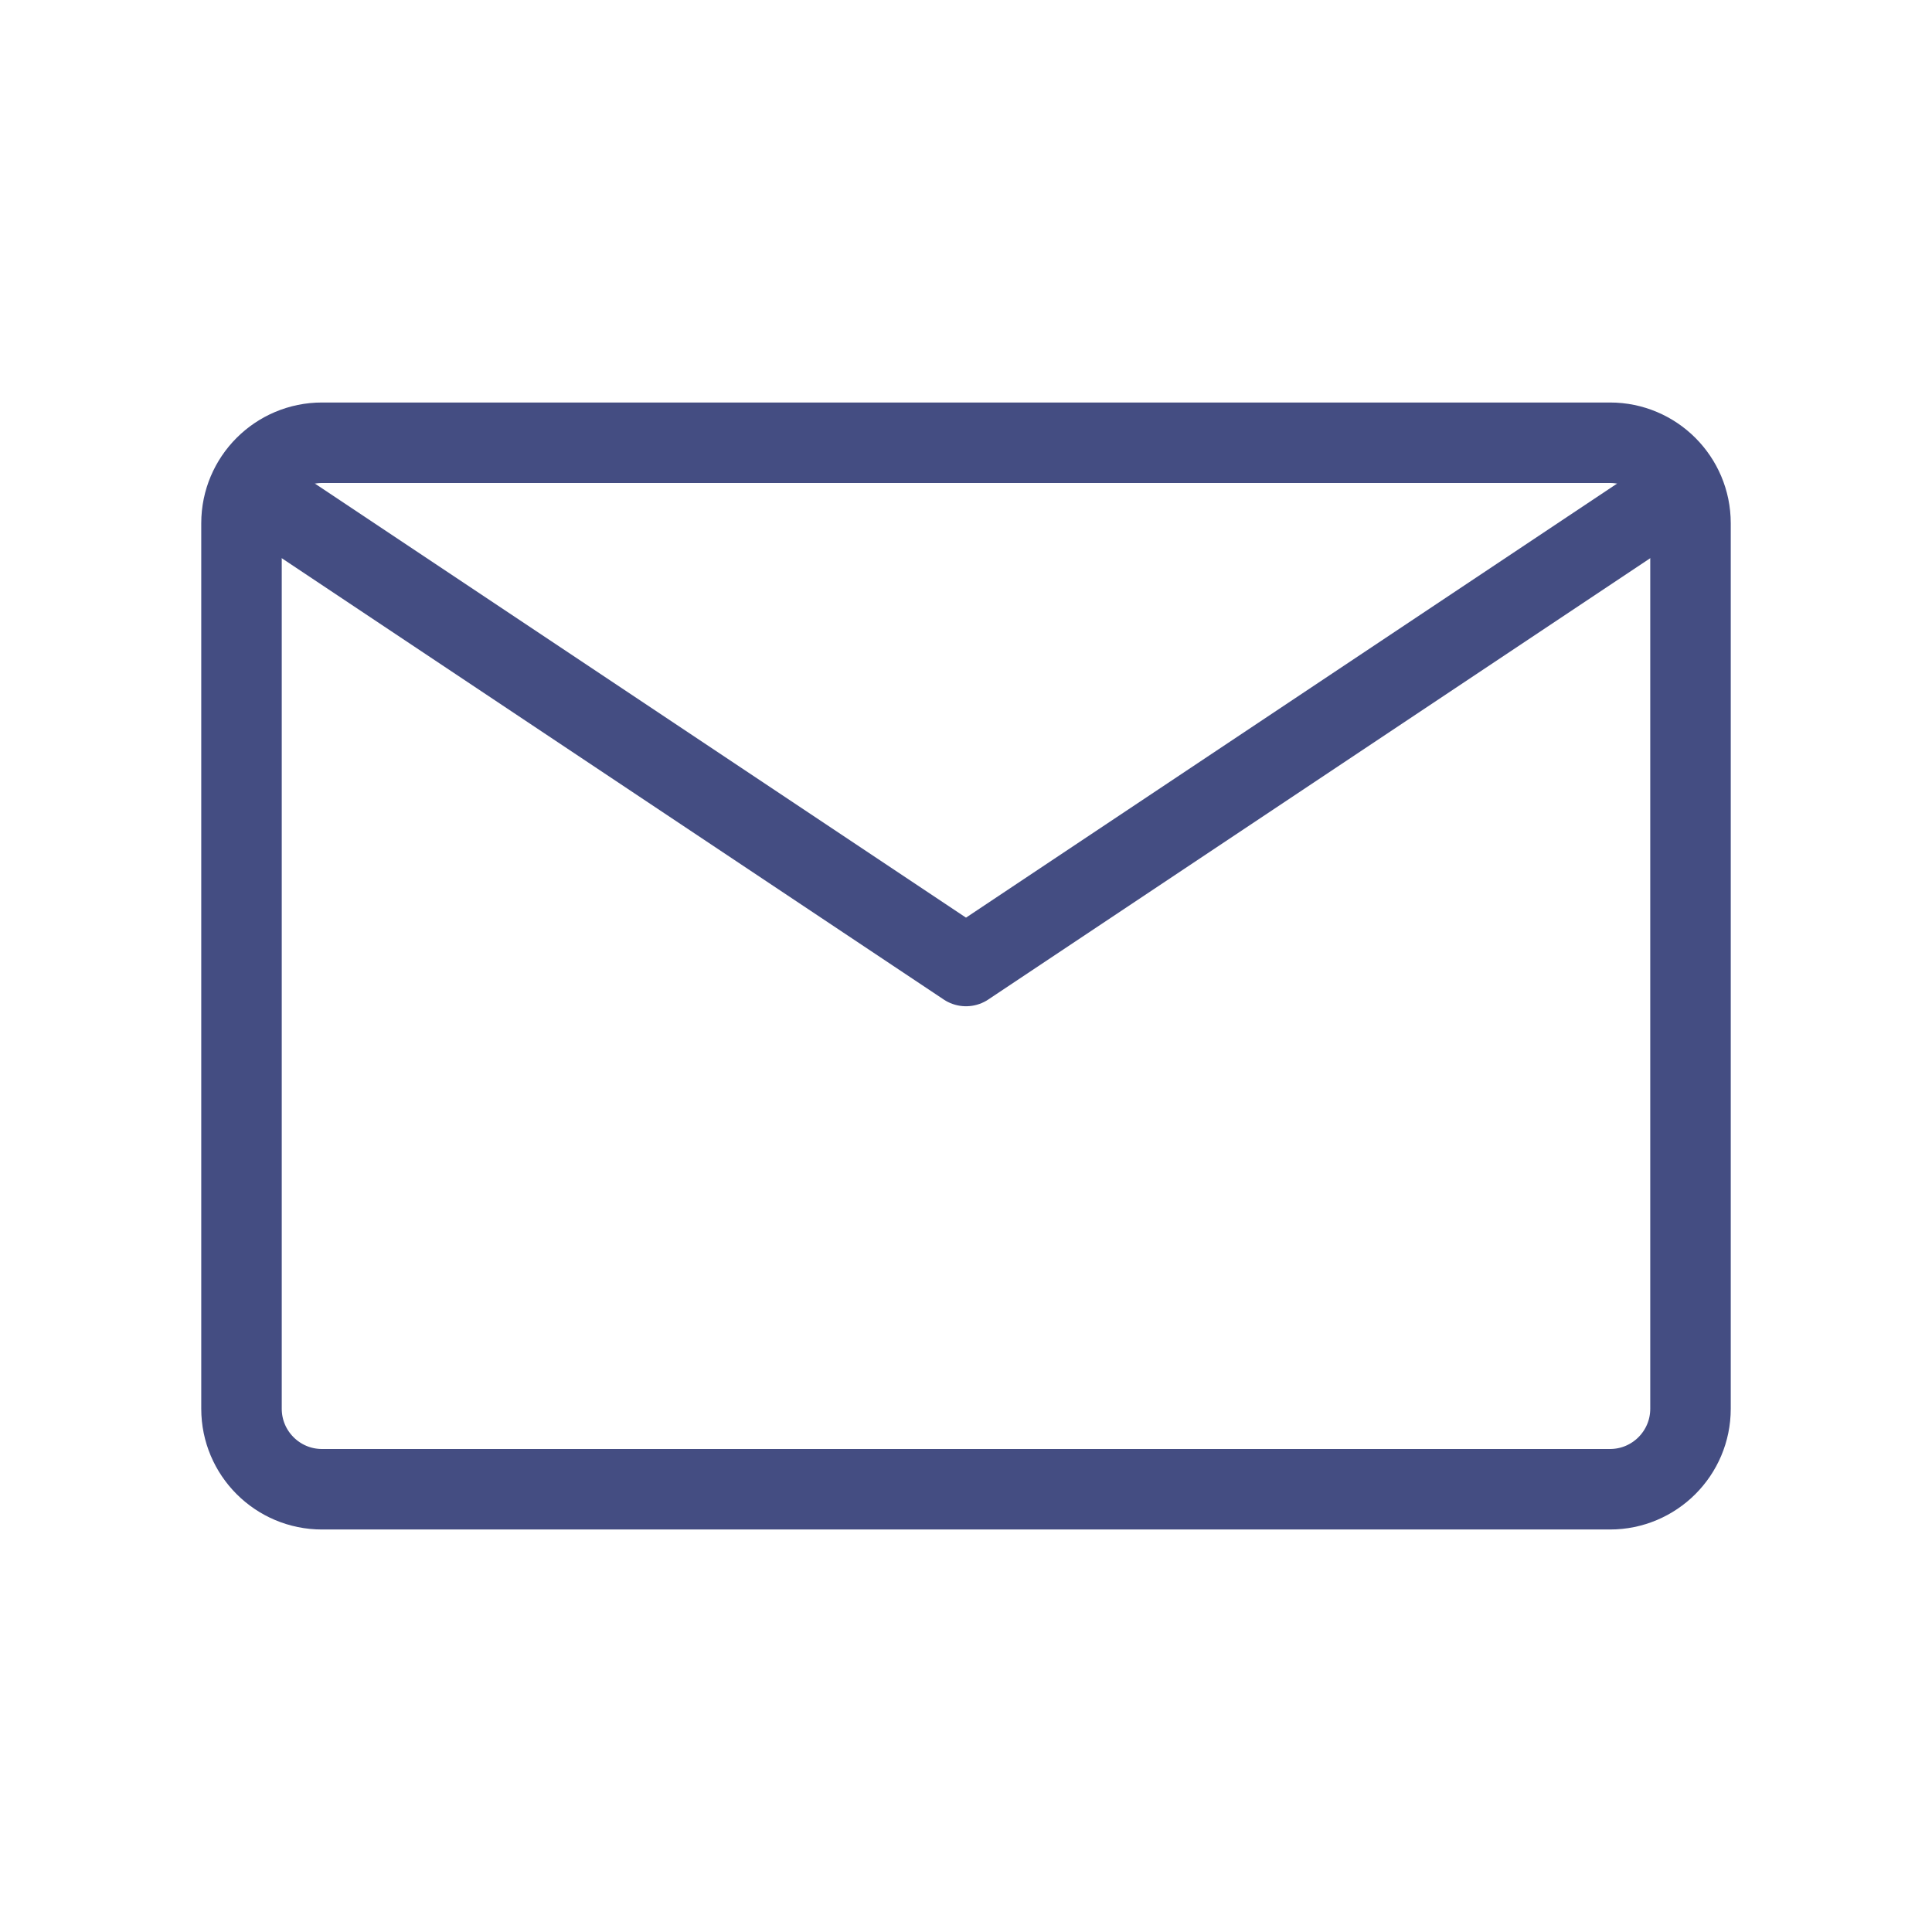
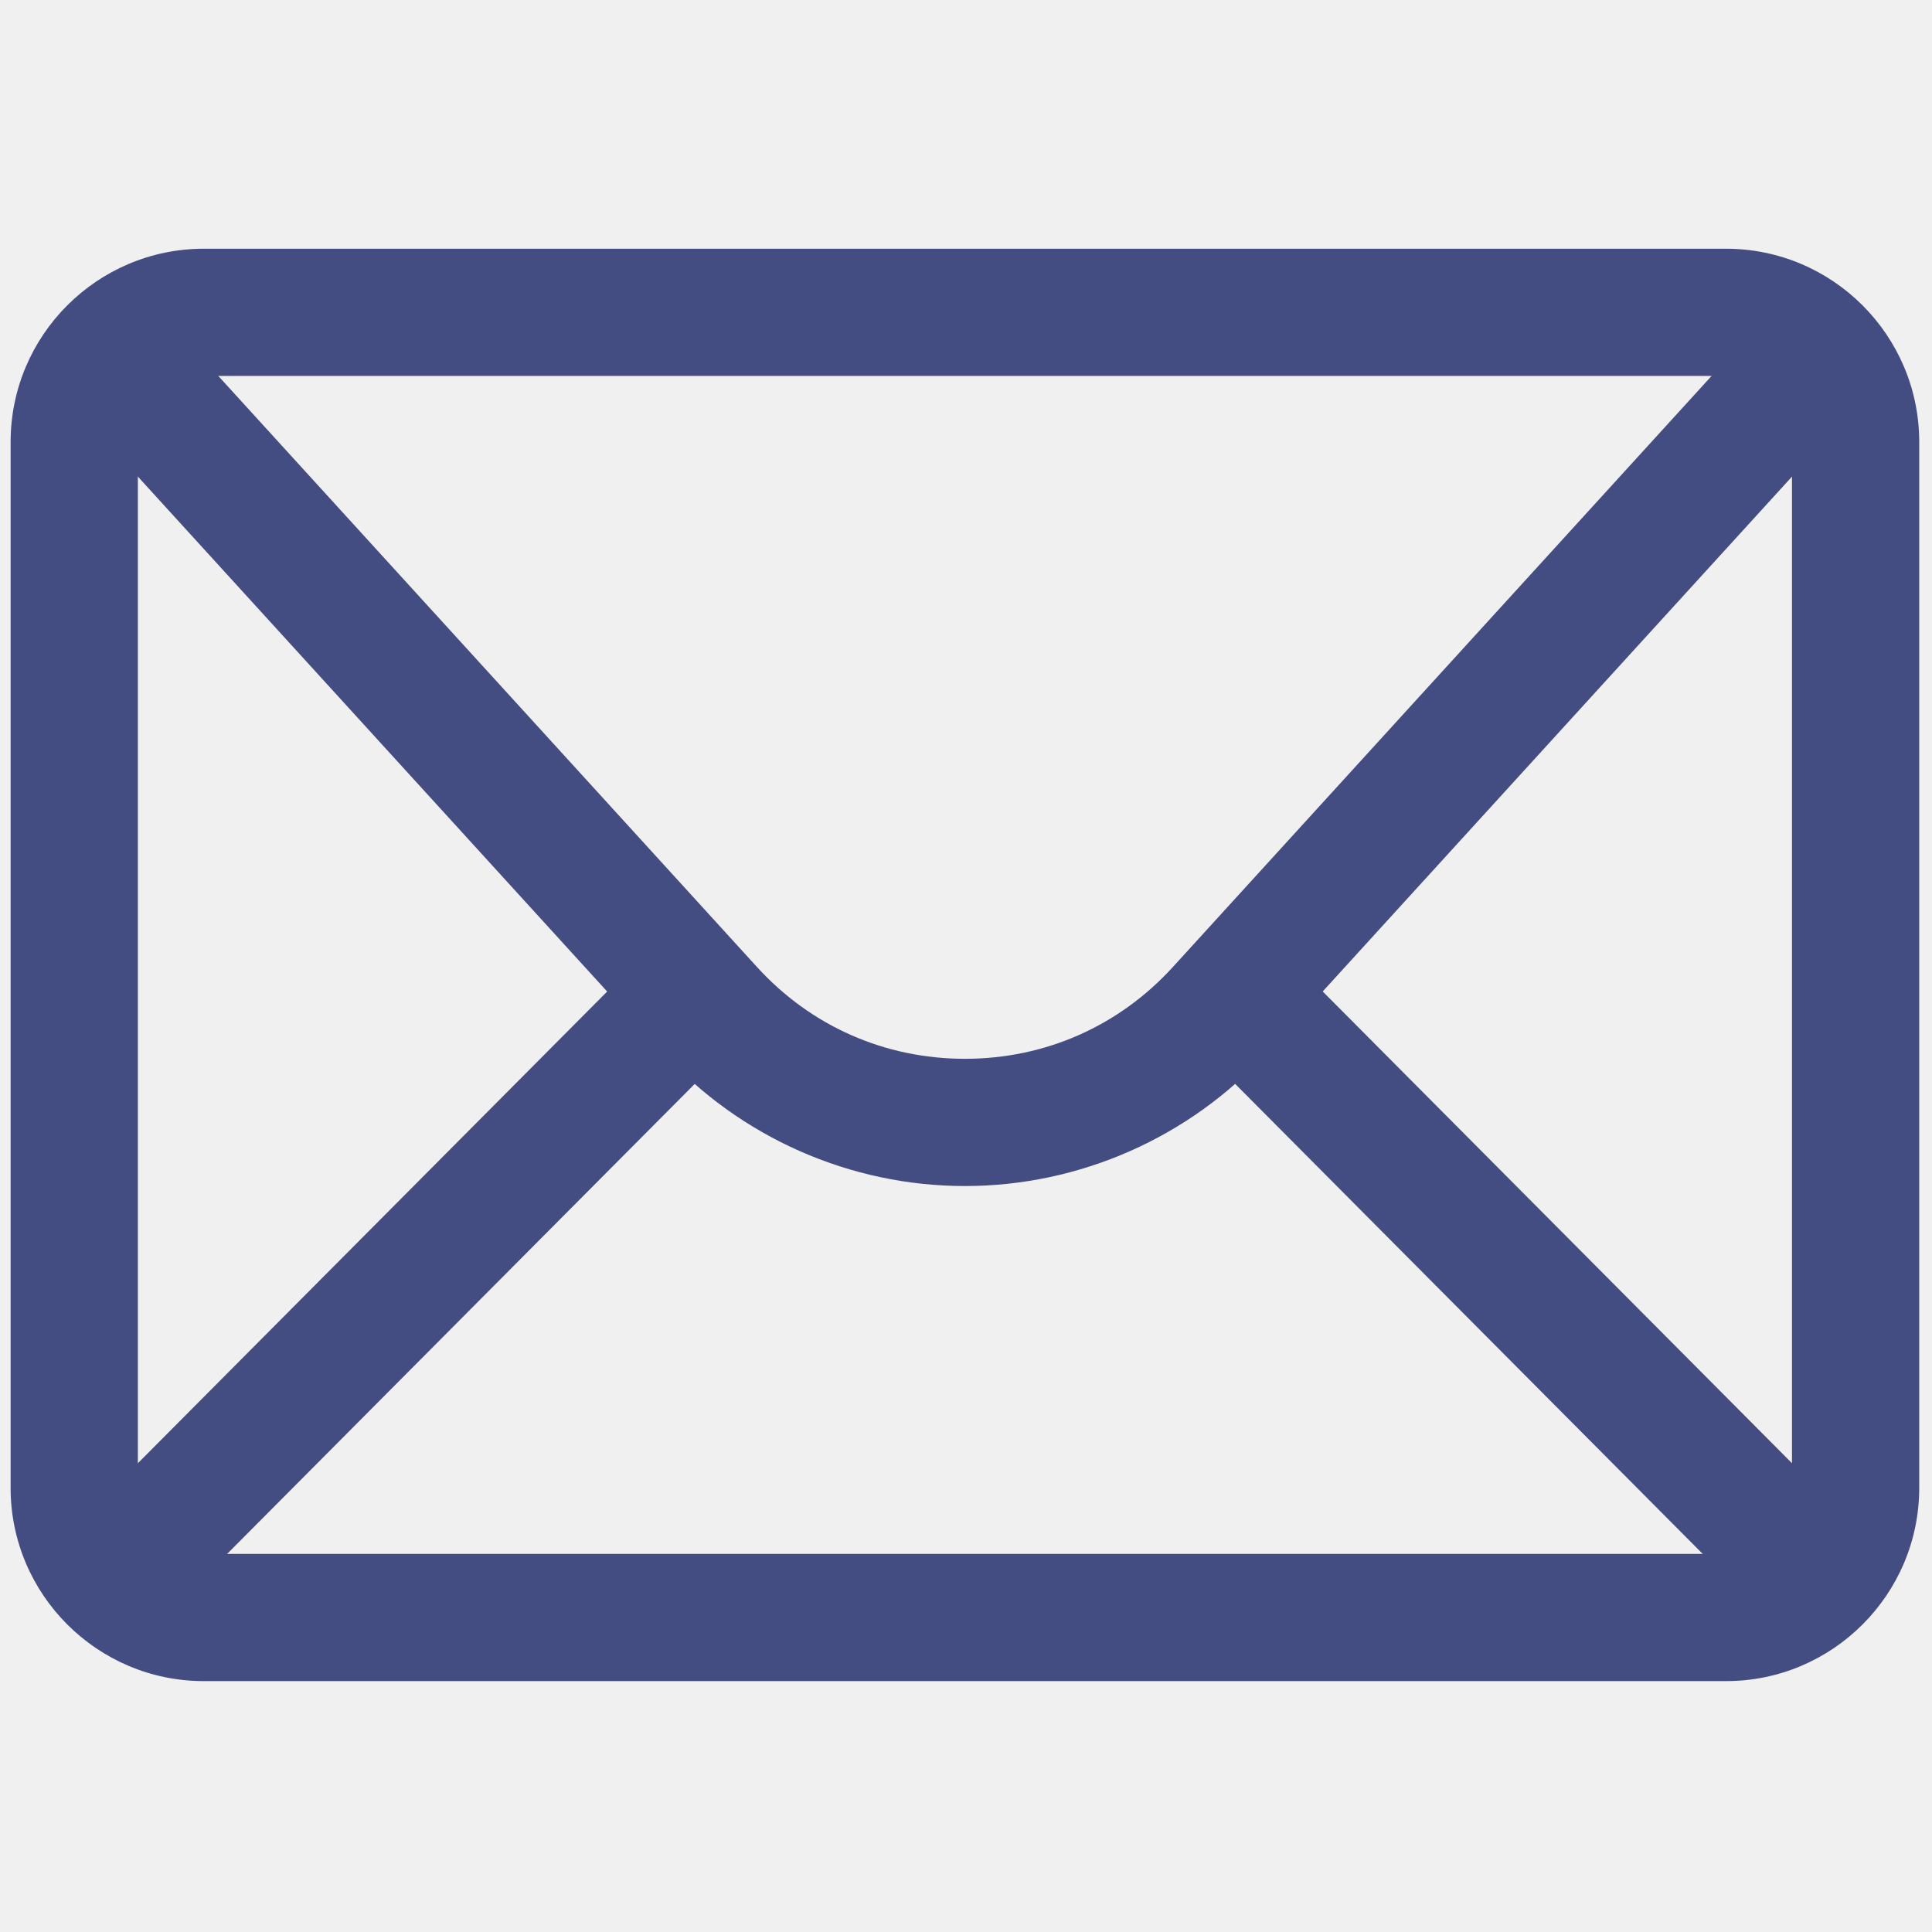
- <svg xmlns="http://www.w3.org/2000/svg" viewBox="0 0 24 24" fill="none">
-   <g id="SVGRepo_bgCarrier" stroke-width="0" />
-   <g id="SVGRepo_tracerCarrier" stroke-linecap="round" stroke-linejoin="round" />
-   <g id="SVGRepo_iconCarrier">
-     <g clip-path="url(#clip0_15_17)">
-       <rect width="24" height="24" fill="white" />
-       <path d="M3 17.5V6.5C3 5.948 3.448 5.5 4 5.5H12H20C20.552 5.5 21 5.948 21 6.5V17.5C21 18.052 20.552 18.5 20 18.5H4C3.448 18.5 3 18.052 3 17.5Z" stroke="#444d82" stroke-linejoin="round" />
-       <path d="M3 6L12 12L21 6" stroke="#444d82" stroke-linejoin="round" />
-     </g>
-     <defs>
-       <clipPath id="clip0_15_17">
-         <rect width="24" height="24" fill="white" />
-       </clipPath>
-     </defs>
+ <svg xmlns="http://www.w3.org/2000/svg" version="1.1" width="256" height="256" viewBox="0 0 256 256" xml:space="preserve">
+   <defs>
+ </defs>
+   <g style="stroke: none; stroke-width: 0; stroke-dasharray: none; stroke-linecap: butt; stroke-linejoin: miter; stroke-miterlimit: 10; fill: none; fill-rule: nonzero; opacity: 1;" transform="translate(1.406593 1.406593) scale(2.81 2.81)">
+     <path d="M 80.89 78.772 H 9.11 c -5.023 0 -9.11 -4.087 -9.11 -9.11 V 20.338 c 0 -5.023 4.087 -9.11 9.11 -9.11 h 71.78 c 5.023 0 9.11 4.087 9.11 9.11 v 49.324 C 90 74.686 85.913 78.772 80.89 78.772 z M 9.11 17.228 c -1.715 0 -3.11 1.396 -3.11 3.11 v 49.324 c 0 1.715 1.395 3.11 3.11 3.11 h 71.78 c 1.715 0 3.11 -1.396 3.11 -3.11 V 20.338 c 0 -1.715 -1.396 -3.11 -3.11 -3.11 H 9.11 z" style="stroke: none; stroke-width: 1; stroke-dasharray: none; stroke-linecap: butt; stroke-linejoin: miter; stroke-miterlimit: 10; fill: #444d82; fill-rule: nonzero; opacity: 1;" transform=" matrix(1 0 0 1 0 0) " stroke-linecap="round" />
+     <path d="M 45 55.427 c -5.408 0 -10.599 -2.292 -14.242 -6.288 L 2.493 18.125 l 4.435 -4.042 l 28.265 31.013 c 2.545 2.792 6.028 4.331 9.807 4.331 c 3.779 0 7.262 -1.538 9.808 -4.331 l 28.266 -31.013 l 4.434 4.042 L 59.241 49.138 C 55.599 53.135 50.408 55.427 45 55.427 z" style="stroke: none; stroke-width: 1; stroke-dasharray: none; stroke-linecap: butt; stroke-linejoin: miter; stroke-miterlimit: 10; fill: #444d82; fill-rule: nonzero; opacity: 1;" transform=" matrix(1 0 0 1 0 0) " stroke-linecap="round" />
+     <rect x="-0.96" y="57.16" rx="0" ry="0" width="38.98" height="6" style="stroke: none; stroke-width: 1; stroke-dasharray: none; stroke-linecap: butt; stroke-linejoin: miter; stroke-miterlimit: 10; fill: #444d82; fill-rule: nonzero; opacity: 1;" transform=" matrix(0.7053 -0.7089 0.7089 0.7053 -37.1881 30.8639) " />
+     <rect x="68.47" y="40.67" rx="0" ry="0" width="6" height="38.98" style="stroke: none; stroke-width: 1; stroke-dasharray: none; stroke-linecap: butt; stroke-linejoin: miter; stroke-miterlimit: 10; fill: #444d82; fill-rule: nonzero; opacity: 1;" transform=" matrix(0.709 -0.7053 0.7053 0.709 -21.628 67.9146) " />
  </g>
</svg>
